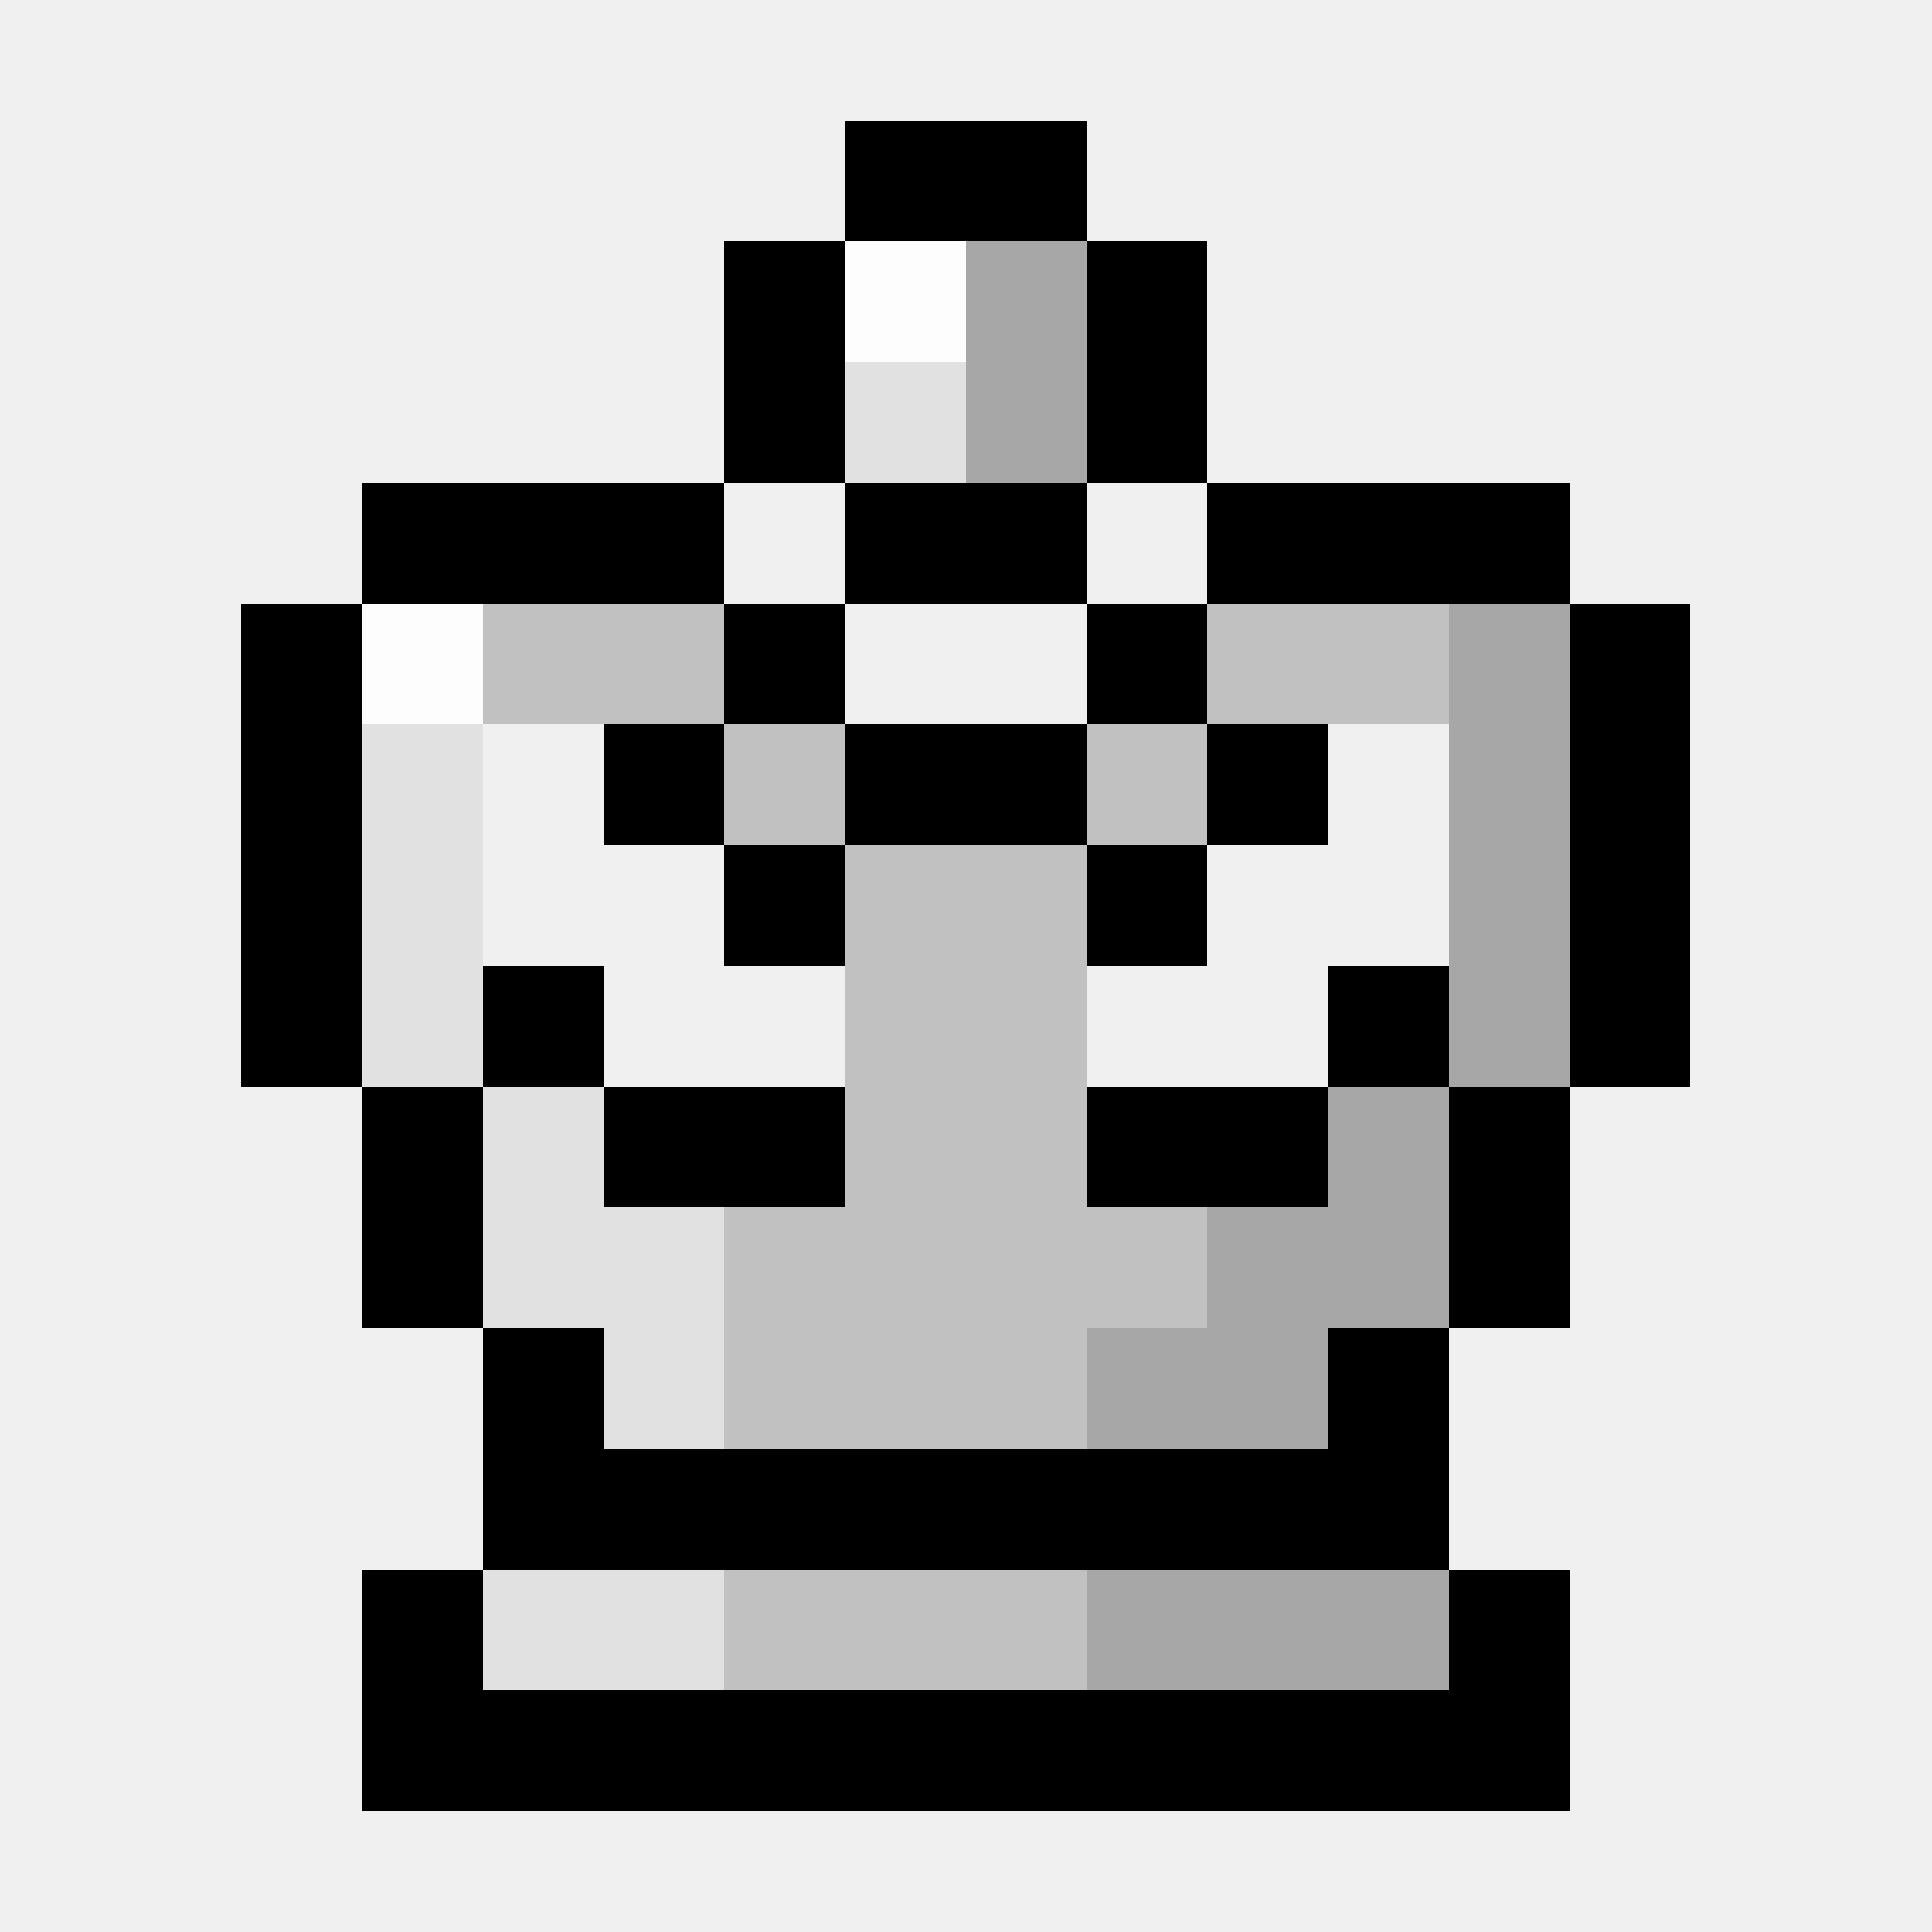
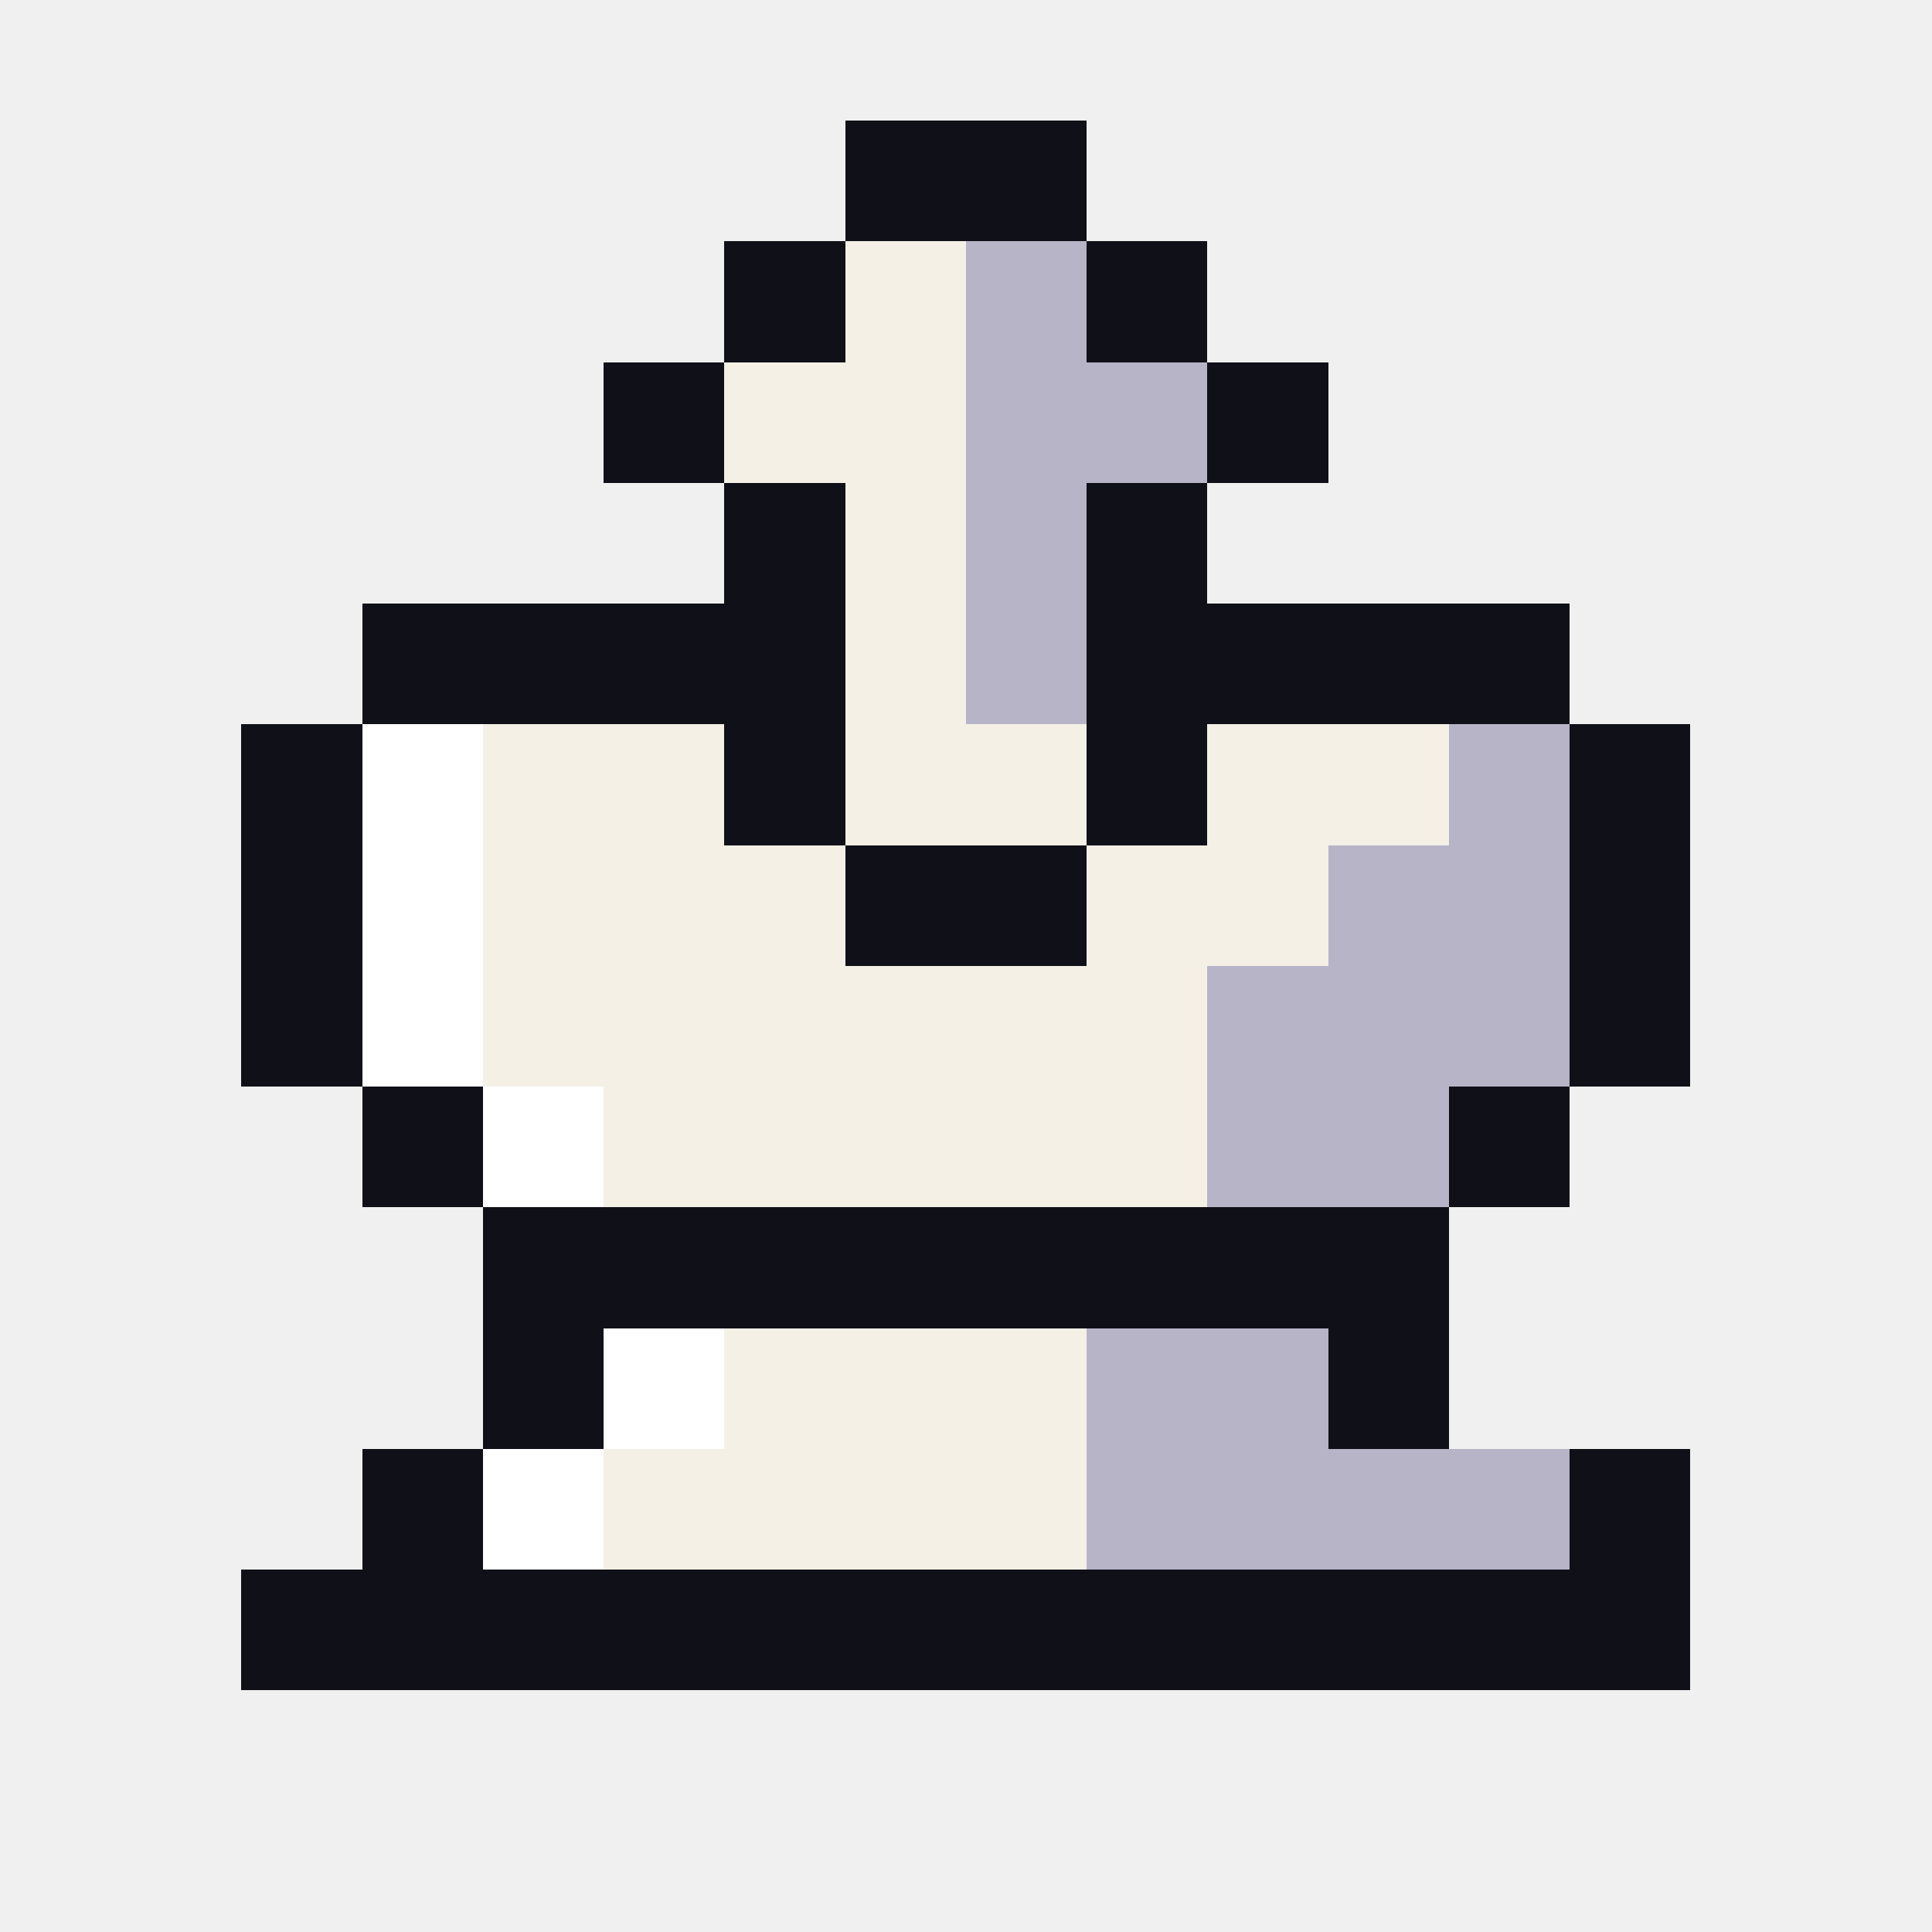
- <svg xmlns="http://www.w3.org/2000/svg" style="color-scheme:light only" shape-rendering="crispEdges" viewBox="0 -0.5 16 16">
-   <path stroke="#000" d="M7 1h2M6 2h1m2 0h1M6 3h1m2 0h1M3 4h3m1 0h2m1 0h3M2 5h1m3 0h1m2 0h1m3 0h1M2 6h1m2 0h1m1 0h2m1 0h1m2 0h1M2 7h1m3 0h1m2 0h1m3 0h1M2 8h1m1 0h1m6 0h1m1 0h1M3 9h1m1 0h2m2 0h2m1 0h1M3 10h1m8 0h1m-9 1h1m6 0h1m-8 1h8m-9 1h1m8 0h1M3 14h10" />
-   <path stroke="#fdfdfd" d="M7 2h1M3 5h1" />
-   <path stroke="#a7a7a7" d="M8 2h1M8 3h1m3 2h1m-1 1h1m-1 1h1m-1 1h1m-2 1h1m-2 1h2m-3 1h2m-2 2h3" />
-   <path stroke="#e1e1e1" d="M7 3h1M3 6h1M3 7h1M3 8h1m0 1h1m-1 1h2m-1 1h1m-2 2h2" />
-   <path stroke="#c1c1c1" d="M4 5h2m4 0h2M6 6h1m2 0h1M7 7h2M7 8h2M7 9h2m-3 1h4m-4 1h3m-3 2h3" />
+ <svg xmlns="http://www.w3.org/2000/svg" viewBox="0 0 16 16" shape-rendering="crispEdges">
+   <rect x="7" y="1" width="2" height="1" fill="#101018" />
+   <rect x="6" y="2" width="1" height="1" fill="#101018" />
+   <rect x="7" y="2" width="1" height="1" fill="#F4F0E6" />
+   <rect x="8" y="2" width="1" height="1" fill="#B8B4C8" />
+   <rect x="9" y="2" width="1" height="1" fill="#101018" />
+   <rect x="5" y="3" width="1" height="1" fill="#101018" />
+   <rect x="6" y="3" width="2" height="1" fill="#F4F0E6" />
+   <rect x="8" y="3" width="2" height="1" fill="#B8B4C8" />
+   <rect x="10" y="3" width="1" height="1" fill="#101018" />
+   <rect x="6" y="4" width="1" height="1" fill="#101018" />
+   <rect x="7" y="4" width="1" height="1" fill="#F4F0E6" />
+   <rect x="8" y="4" width="1" height="1" fill="#B8B4C8" />
+   <rect x="9" y="4" width="1" height="1" fill="#101018" />
+   <rect x="3" y="5" width="4" height="1" fill="#101018" />
+   <rect x="7" y="5" width="1" height="1" fill="#F4F0E6" />
+   <rect x="8" y="5" width="1" height="1" fill="#B8B4C8" />
+   <rect x="9" y="5" width="4" height="1" fill="#101018" />
+   <rect x="2" y="6" width="1" height="1" fill="#101018" />
+   <rect x="3" y="6" width="1" height="1" fill="#FFFFFF" />
+   <rect x="4" y="6" width="2" height="1" fill="#F4F0E6" />
+   <rect x="6" y="6" width="1" height="1" fill="#101018" />
+   <rect x="7" y="6" width="2" height="1" fill="#F4F0E6" />
+   <rect x="9" y="6" width="1" height="1" fill="#101018" />
+   <rect x="10" y="6" width="2" height="1" fill="#F4F0E6" />
+   <rect x="12" y="6" width="1" height="1" fill="#B8B4C8" />
+   <rect x="13" y="6" width="1" height="1" fill="#101018" />
+   <rect x="2" y="7" width="1" height="1" fill="#101018" />
+   <rect x="3" y="7" width="1" height="1" fill="#FFFFFF" />
+   <rect x="4" y="7" width="3" height="1" fill="#F4F0E6" />
+   <rect x="7" y="7" width="2" height="1" fill="#101018" />
+   <rect x="9" y="7" width="2" height="1" fill="#F4F0E6" />
+   <rect x="11" y="7" width="2" height="1" fill="#B8B4C8" />
+   <rect x="13" y="7" width="1" height="1" fill="#101018" />
+   <rect x="2" y="8" width="1" height="1" fill="#101018" />
+   <rect x="3" y="8" width="1" height="1" fill="#FFFFFF" />
+   <rect x="4" y="8" width="6" height="1" fill="#F4F0E6" />
+   <rect x="10" y="8" width="3" height="1" fill="#B8B4C8" />
+   <rect x="13" y="8" width="1" height="1" fill="#101018" />
+   <rect x="3" y="9" width="1" height="1" fill="#101018" />
+   <rect x="4" y="9" width="1" height="1" fill="#FFFFFF" />
+   <rect x="5" y="9" width="5" height="1" fill="#F4F0E6" />
+   <rect x="10" y="9" width="2" height="1" fill="#B8B4C8" />
+   <rect x="12" y="9" width="1" height="1" fill="#101018" />
+   <rect x="4" y="10" width="8" height="1" fill="#101018" />
+   <rect x="4" y="11" width="1" height="1" fill="#101018" />
+   <rect x="5" y="11" width="1" height="1" fill="#FFFFFF" />
+   <rect x="6" y="11" width="3" height="1" fill="#F4F0E6" />
+   <rect x="9" y="11" width="2" height="1" fill="#B8B4C8" />
+   <rect x="11" y="11" width="1" height="1" fill="#101018" />
+   <rect x="3" y="12" width="1" height="1" fill="#101018" />
+   <rect x="4" y="12" width="1" height="1" fill="#FFFFFF" />
+   <rect x="5" y="12" width="4" height="1" fill="#F4F0E6" />
+   <rect x="9" y="12" width="4" height="1" fill="#B8B4C8" />
+   <rect x="13" y="12" width="1" height="1" fill="#101018" />
+   <rect x="2" y="13" width="12" height="1" fill="#101018" />
</svg>
